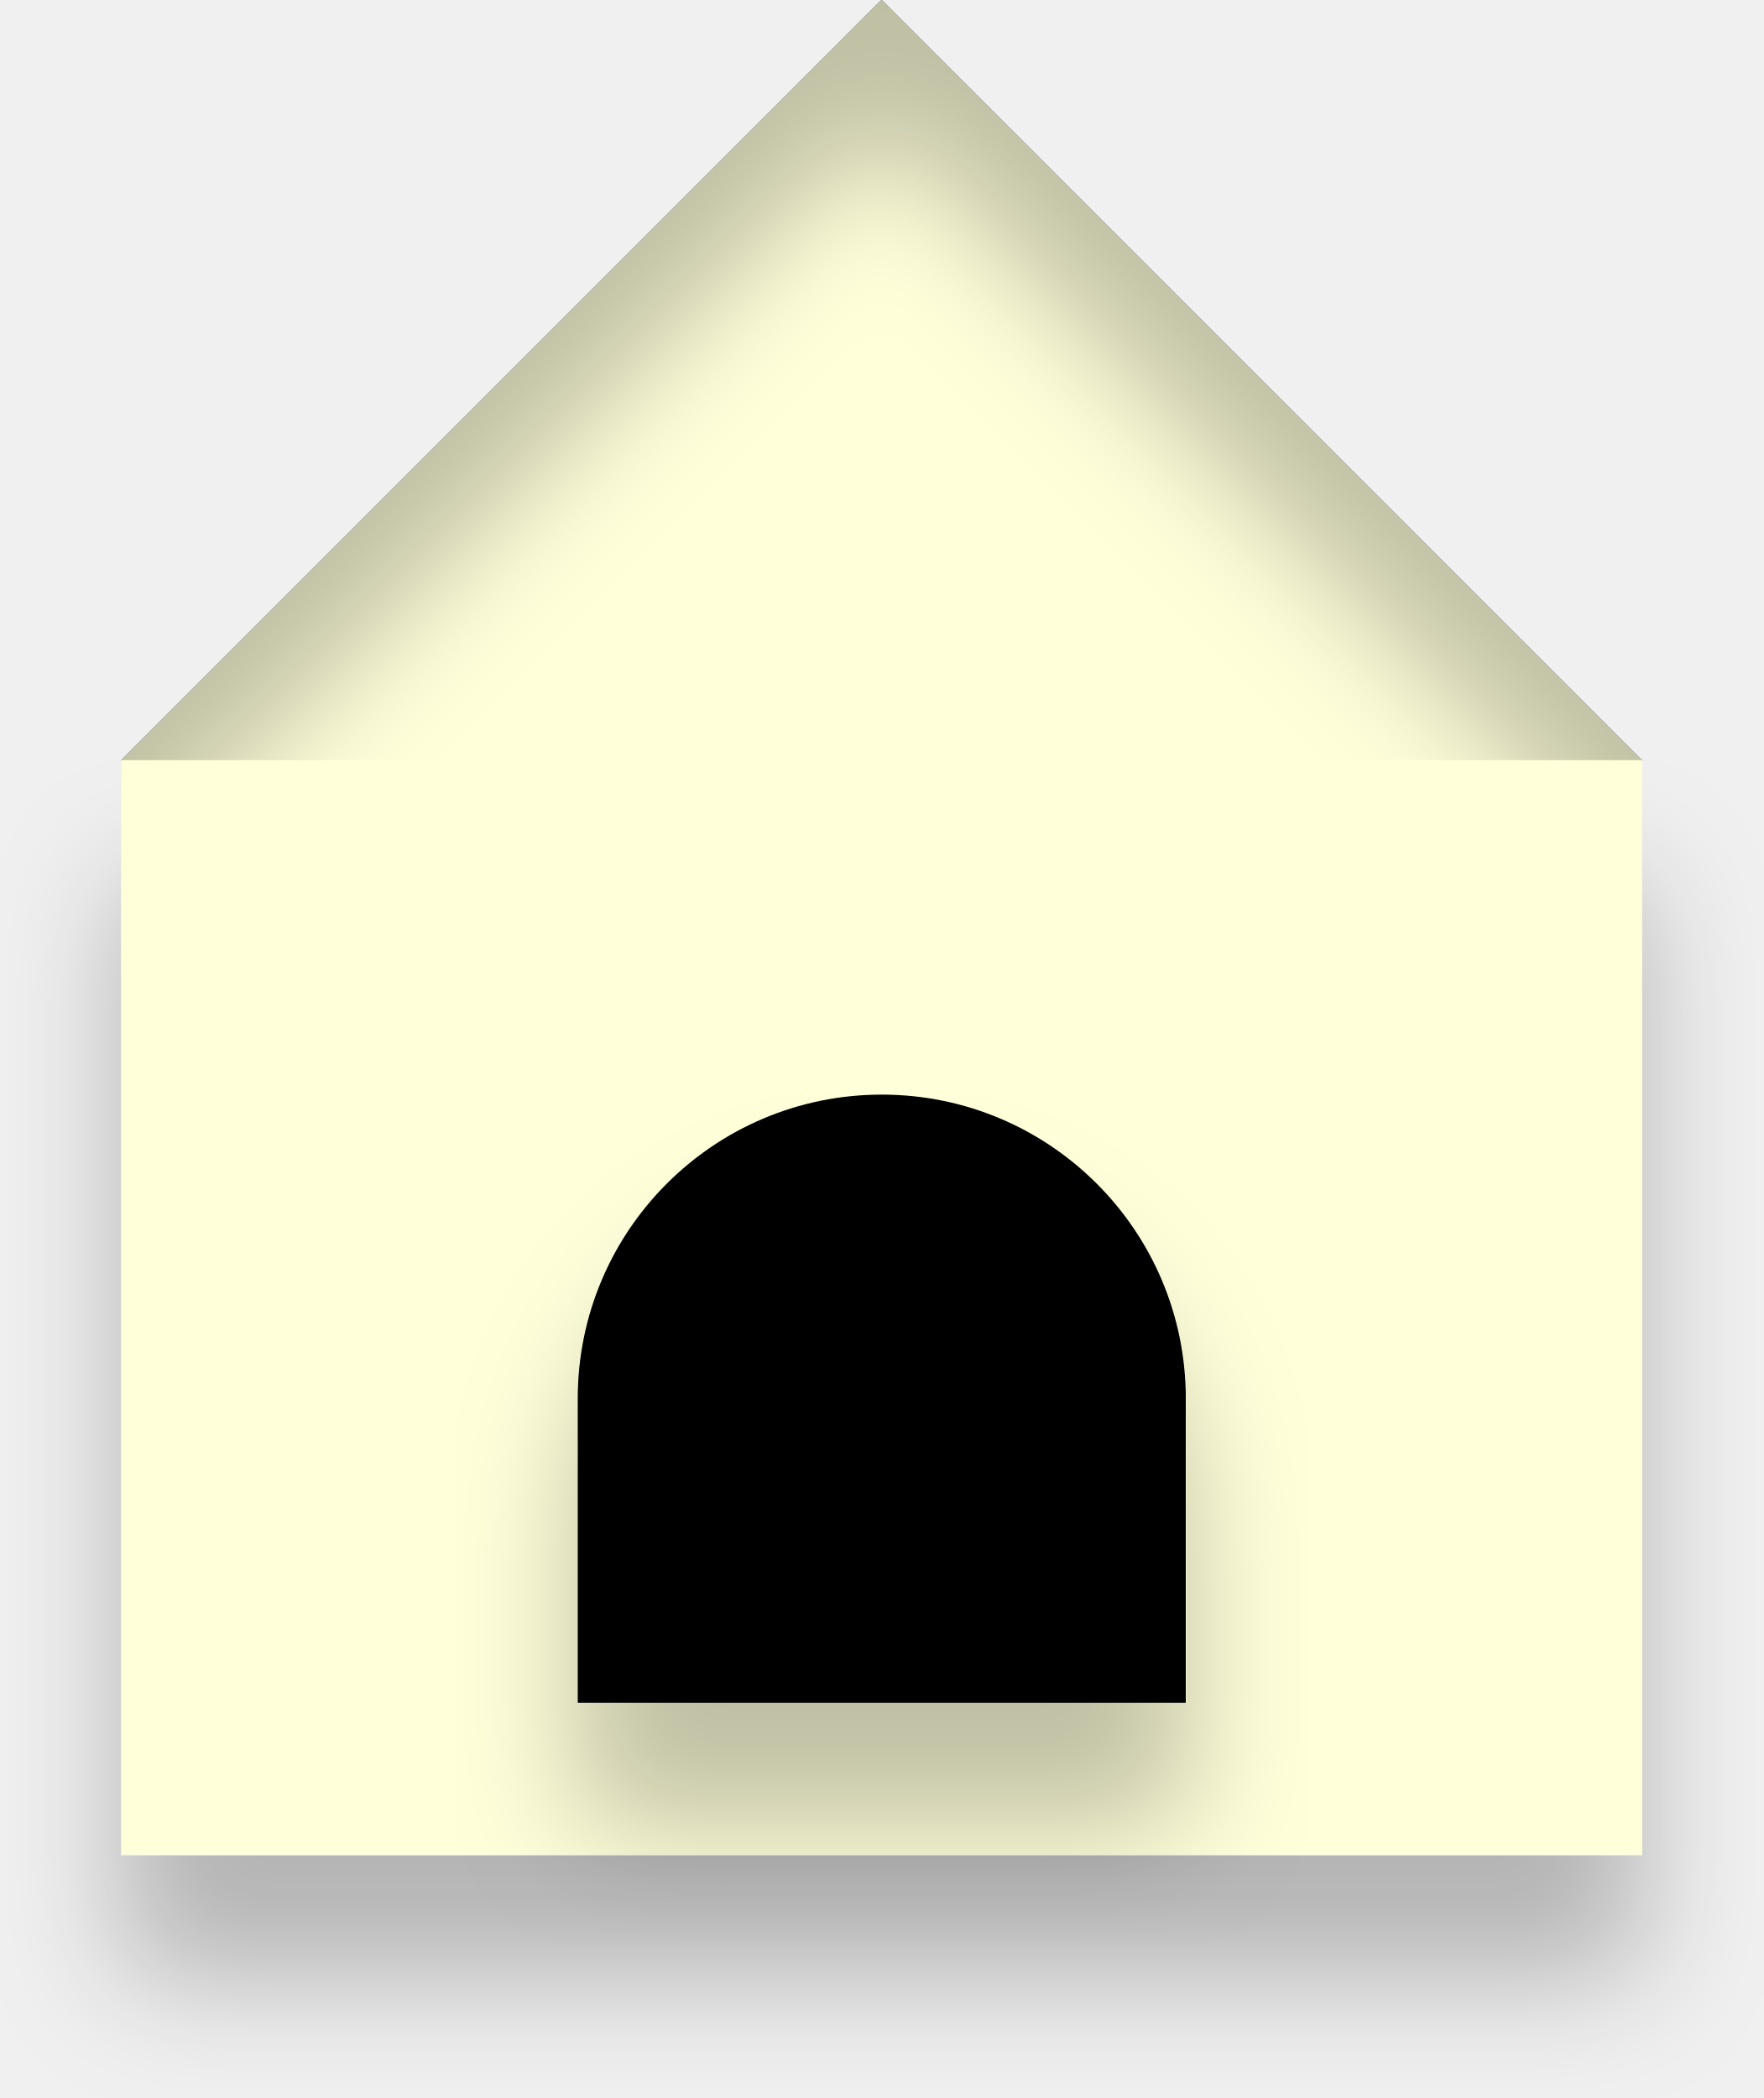
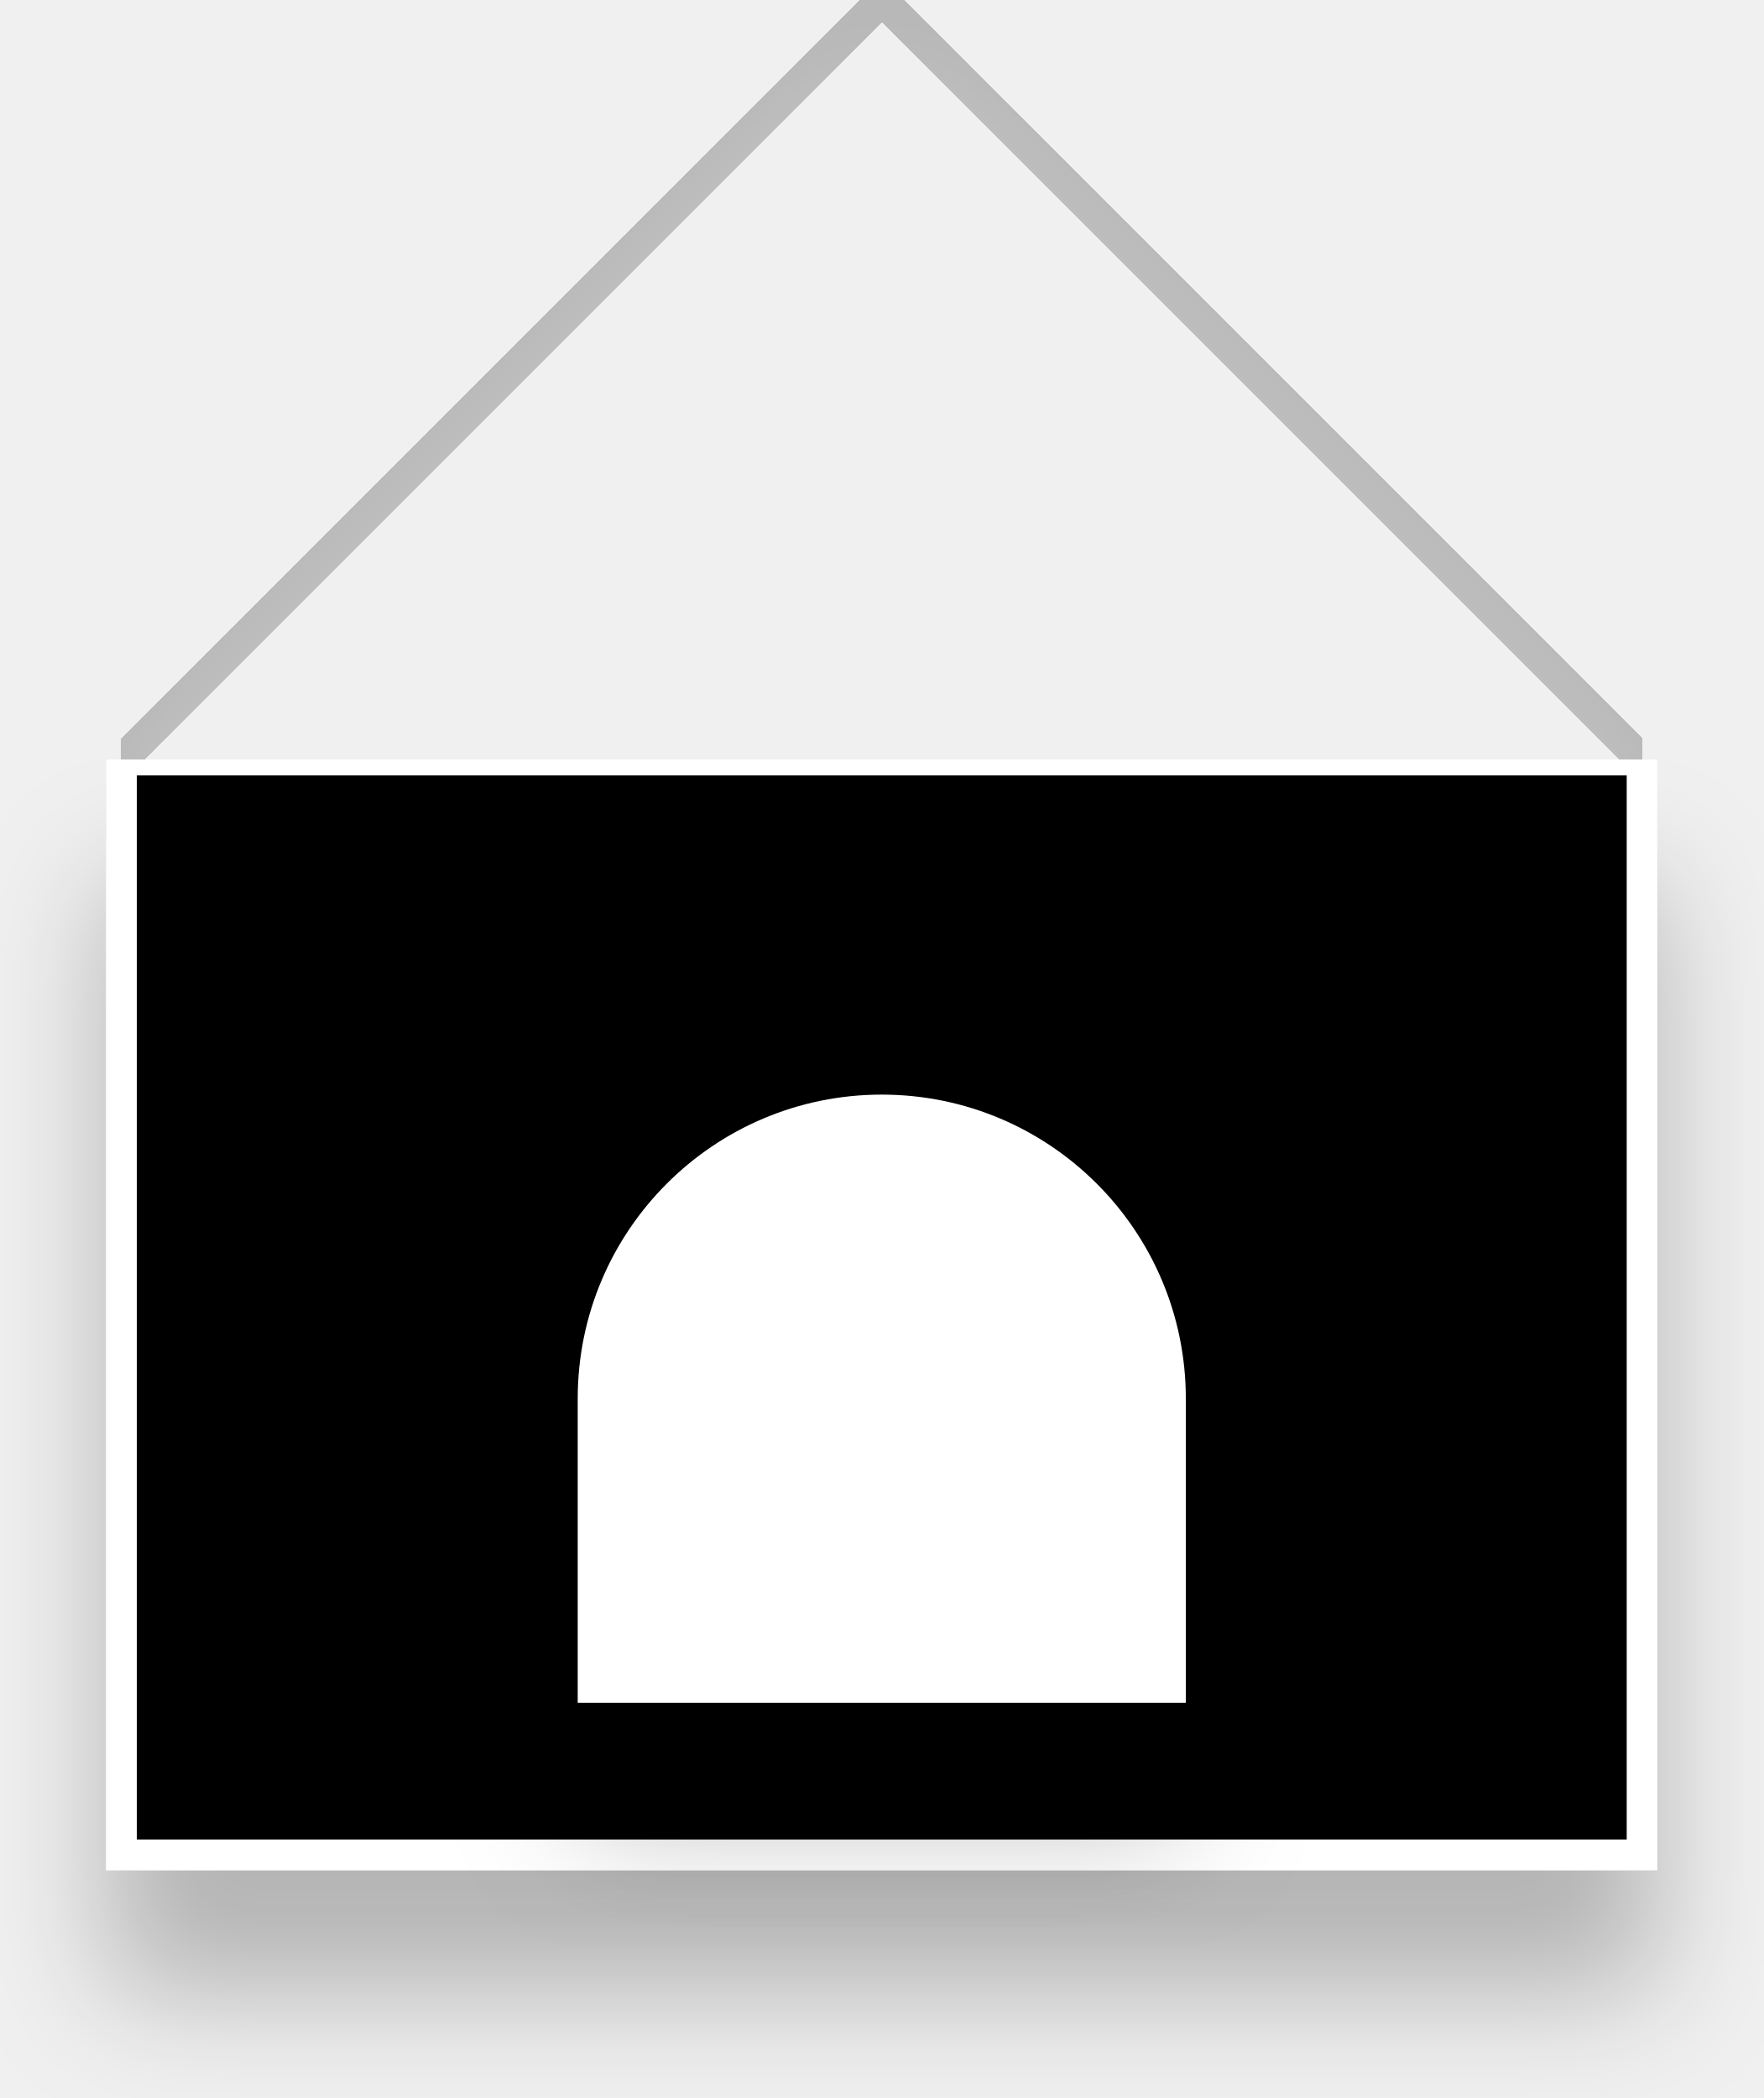
<svg xmlns="http://www.w3.org/2000/svg" width="58" height="69" viewBox="0 0 58 69" fill="none">
  <g filter="url(#filter0_i_3_22)">
-     <rect x="4" y="25" width="35.355" height="35.355" transform="rotate(-45 4 25)" fill="#FFFFDA" />
+     <rect x="4" y="25" width="35.355" height="35.355" stroke="whitesmoke" transform="rotate(-45 4 25)" fill="rbga(0,0,0,0)" />
  </g>
  <g filter="url(#filter1_d_3_22)">
-     <rect x="4" y="25" width="50" height="36" fill="#FFFFDA" />
+     <rect x="4" y="25" width="50" height="36" stroke="white" fill="black" />
  </g>
  <g filter="url(#filter2_d_3_22)">
-     <path d="M19 46C19 40.477 23.477 36 29 36C34.523 36 39 40.477 39 46V56H19V46Z" fill="black" />
+     <path d="M19 46C19 40.477 23.477 36 29 36C34.523 36 39 40.477 39 46V56H19V46Z" fill="white" />
  </g>
  <defs>
    <filter id="filter0_i_3_22" x="4" y="0" width="50" height="54" filterUnits="userSpaceOnUse" color-interpolation-filters="sRGB">
      <feFlood flood-opacity="0" result="BackgroundImageFix" />
      <feBlend mode="normal" in="SourceGraphic" in2="BackgroundImageFix" result="shape" />
      <feColorMatrix in="SourceAlpha" type="matrix" values="0 0 0 0 0 0 0 0 0 0 0 0 0 0 0 0 0 0 127 0" result="hardAlpha" />
      <feOffset dy="4" />
      <feGaussianBlur stdDeviation="2" />
      <feComposite in2="hardAlpha" operator="arithmetic" k2="-1" k3="1" />
      <feColorMatrix type="matrix" values="0 0 0 0 0 0 0 0 0 0 0 0 0 0 0 0 0 0 0.25 0" />
      <feBlend mode="normal" in2="shape" result="effect1_innerShadow_3_22" />
    </filter>
    <filter id="filter1_d_3_22" x="0" y="25" width="58" height="44" filterUnits="userSpaceOnUse" color-interpolation-filters="sRGB">
      <feFlood flood-opacity="0" result="BackgroundImageFix" />
      <feColorMatrix in="SourceAlpha" type="matrix" values="0 0 0 0 0 0 0 0 0 0 0 0 0 0 0 0 0 0 127 0" result="hardAlpha" />
      <feOffset dy="4" />
      <feGaussianBlur stdDeviation="2" />
      <feComposite in2="hardAlpha" operator="out" />
      <feColorMatrix type="matrix" values="0 0 0 0 0 0 0 0 0 0 0 0 0 0 0 0 0 0 0.25 0" />
      <feBlend mode="normal" in2="BackgroundImageFix" result="effect1_dropShadow_3_22" />
      <feBlend mode="normal" in="SourceGraphic" in2="effect1_dropShadow_3_22" result="shape" />
    </filter>
    <filter id="filter2_d_3_22" x="15" y="36" width="28" height="28" filterUnits="userSpaceOnUse" color-interpolation-filters="sRGB">
      <feFlood flood-opacity="0" result="BackgroundImageFix" />
      <feColorMatrix in="SourceAlpha" type="matrix" values="0 0 0 0 0 0 0 0 0 0 0 0 0 0 0 0 0 0 127 0" result="hardAlpha" />
      <feOffset dy="4" />
      <feGaussianBlur stdDeviation="2" />
      <feComposite in2="hardAlpha" operator="out" />
      <feColorMatrix type="matrix" values="0 0 0 0 0 0 0 0 0 0 0 0 0 0 0 0 0 0 0.25 0" />
      <feBlend mode="normal" in2="BackgroundImageFix" result="effect1_dropShadow_3_22" />
      <feBlend mode="normal" in="SourceGraphic" in2="effect1_dropShadow_3_22" result="shape" />
    </filter>
  </defs>
</svg>
